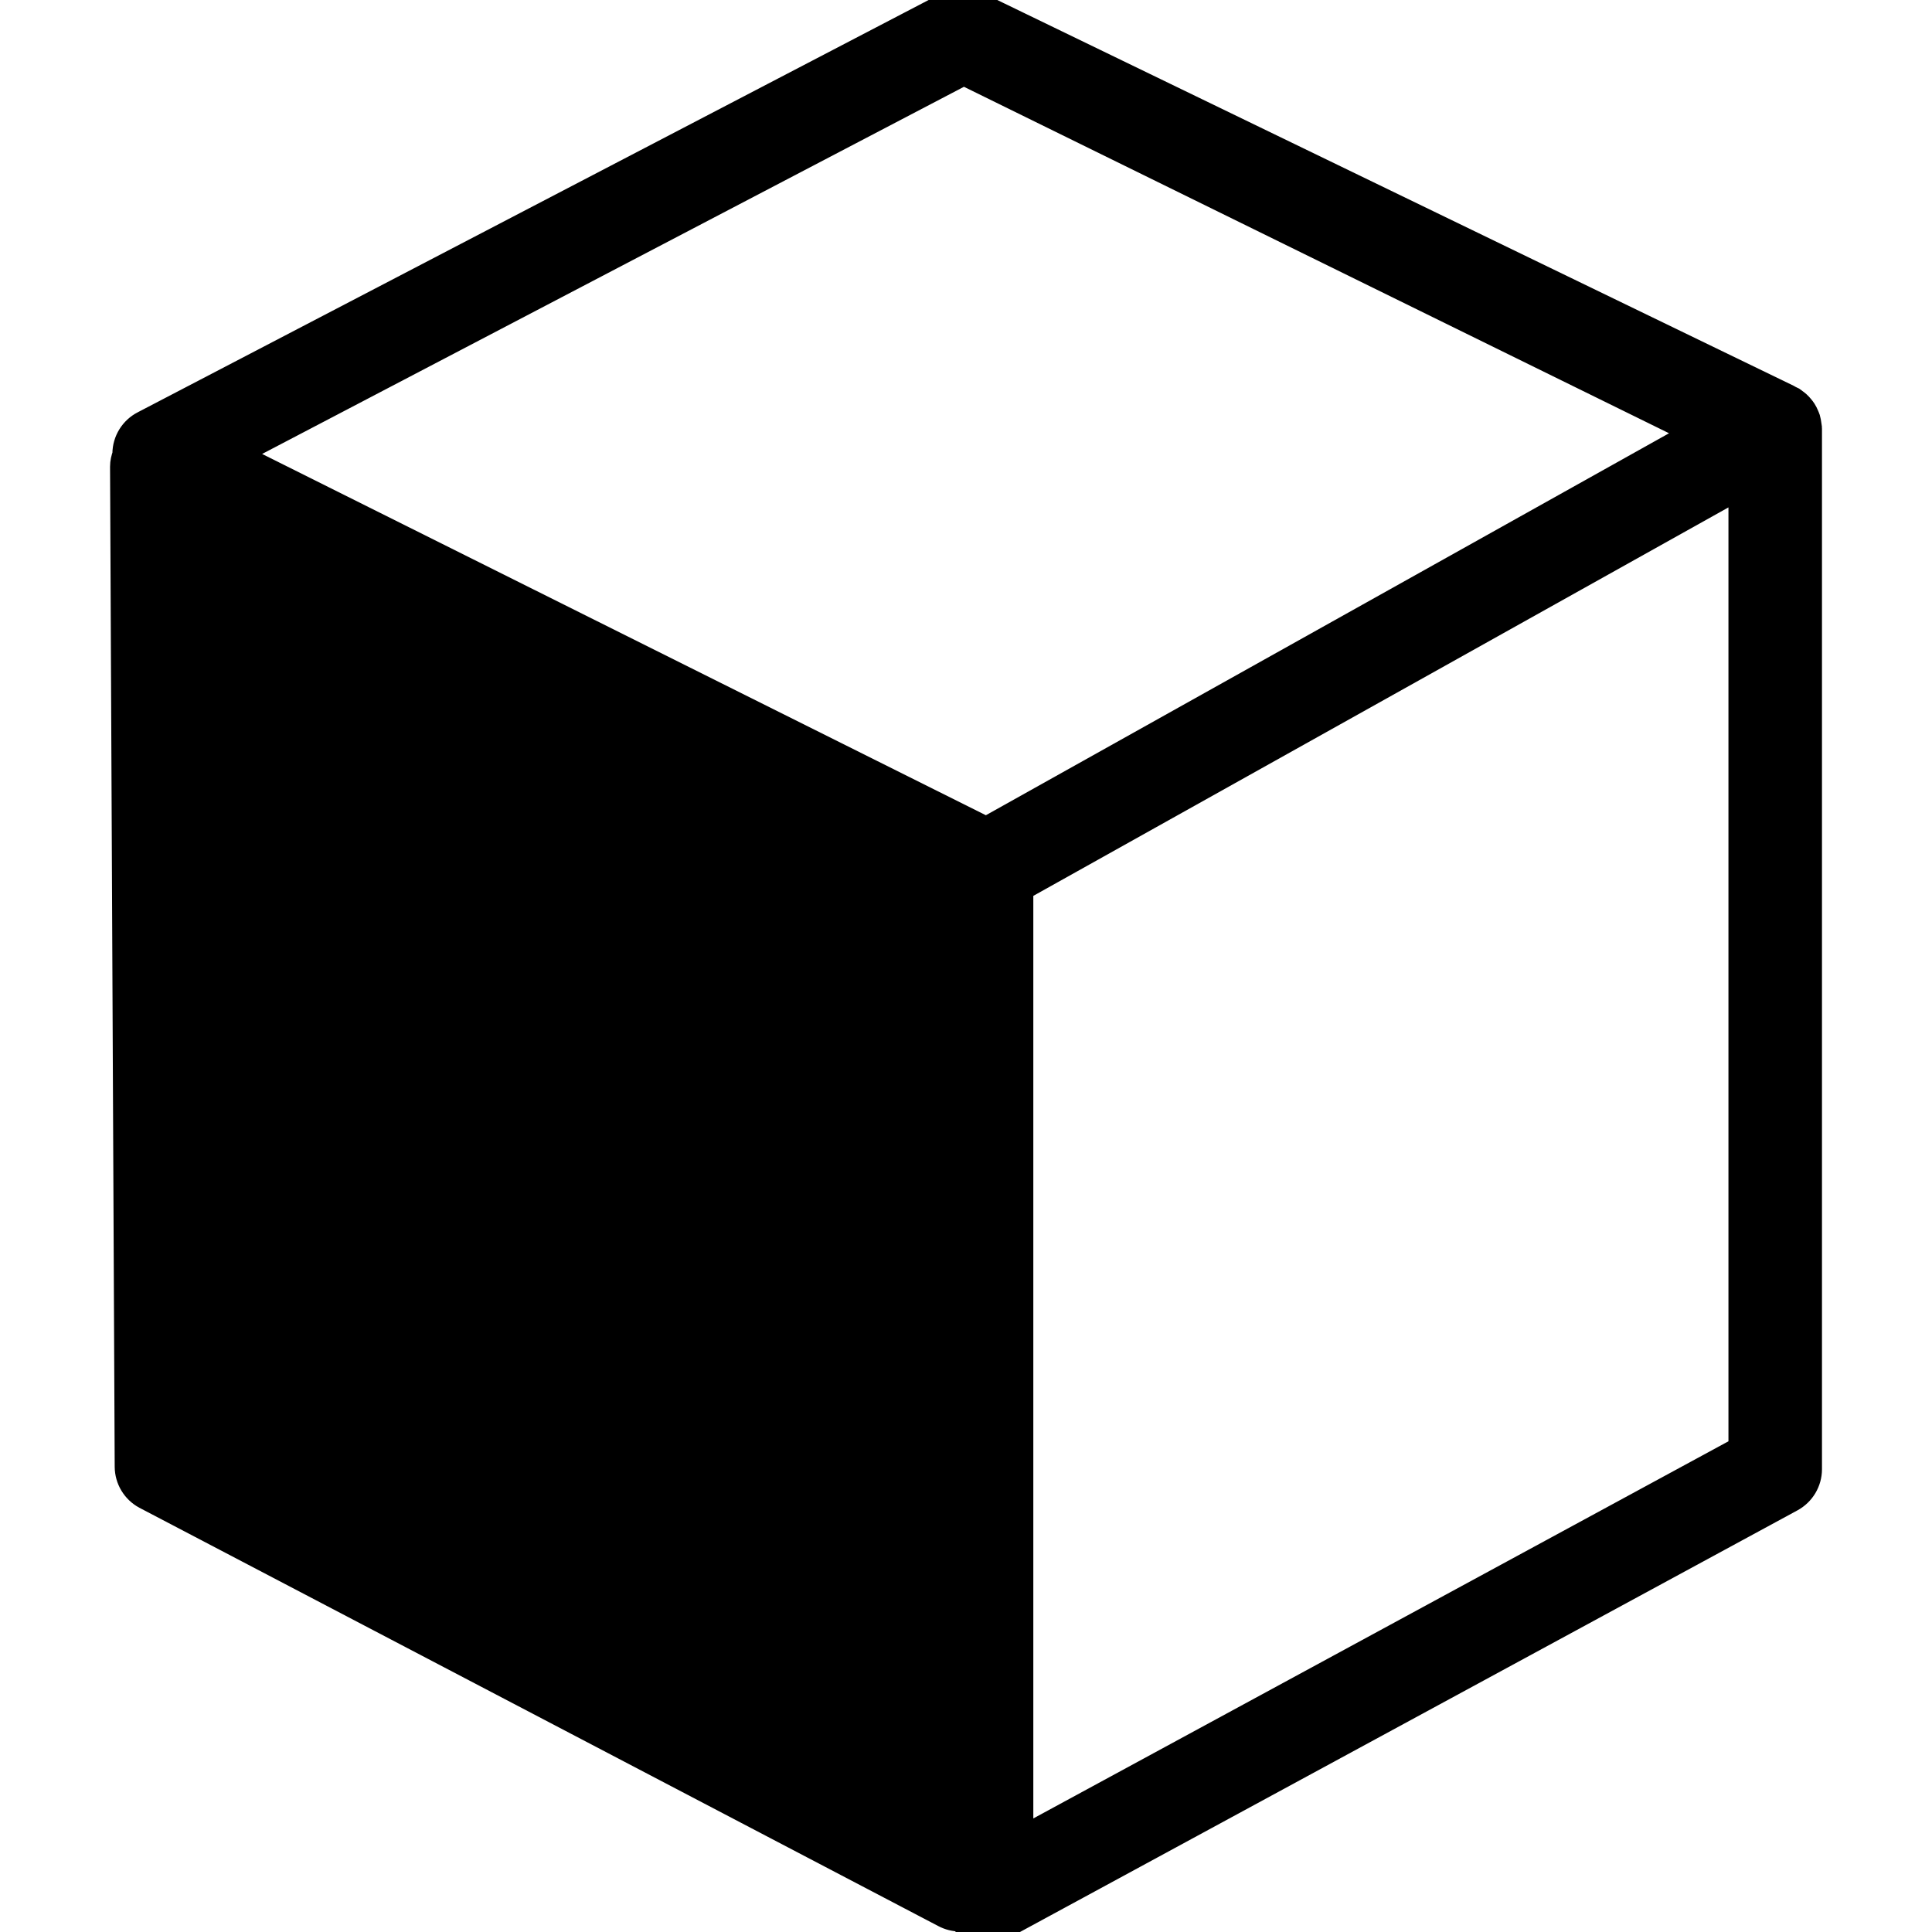
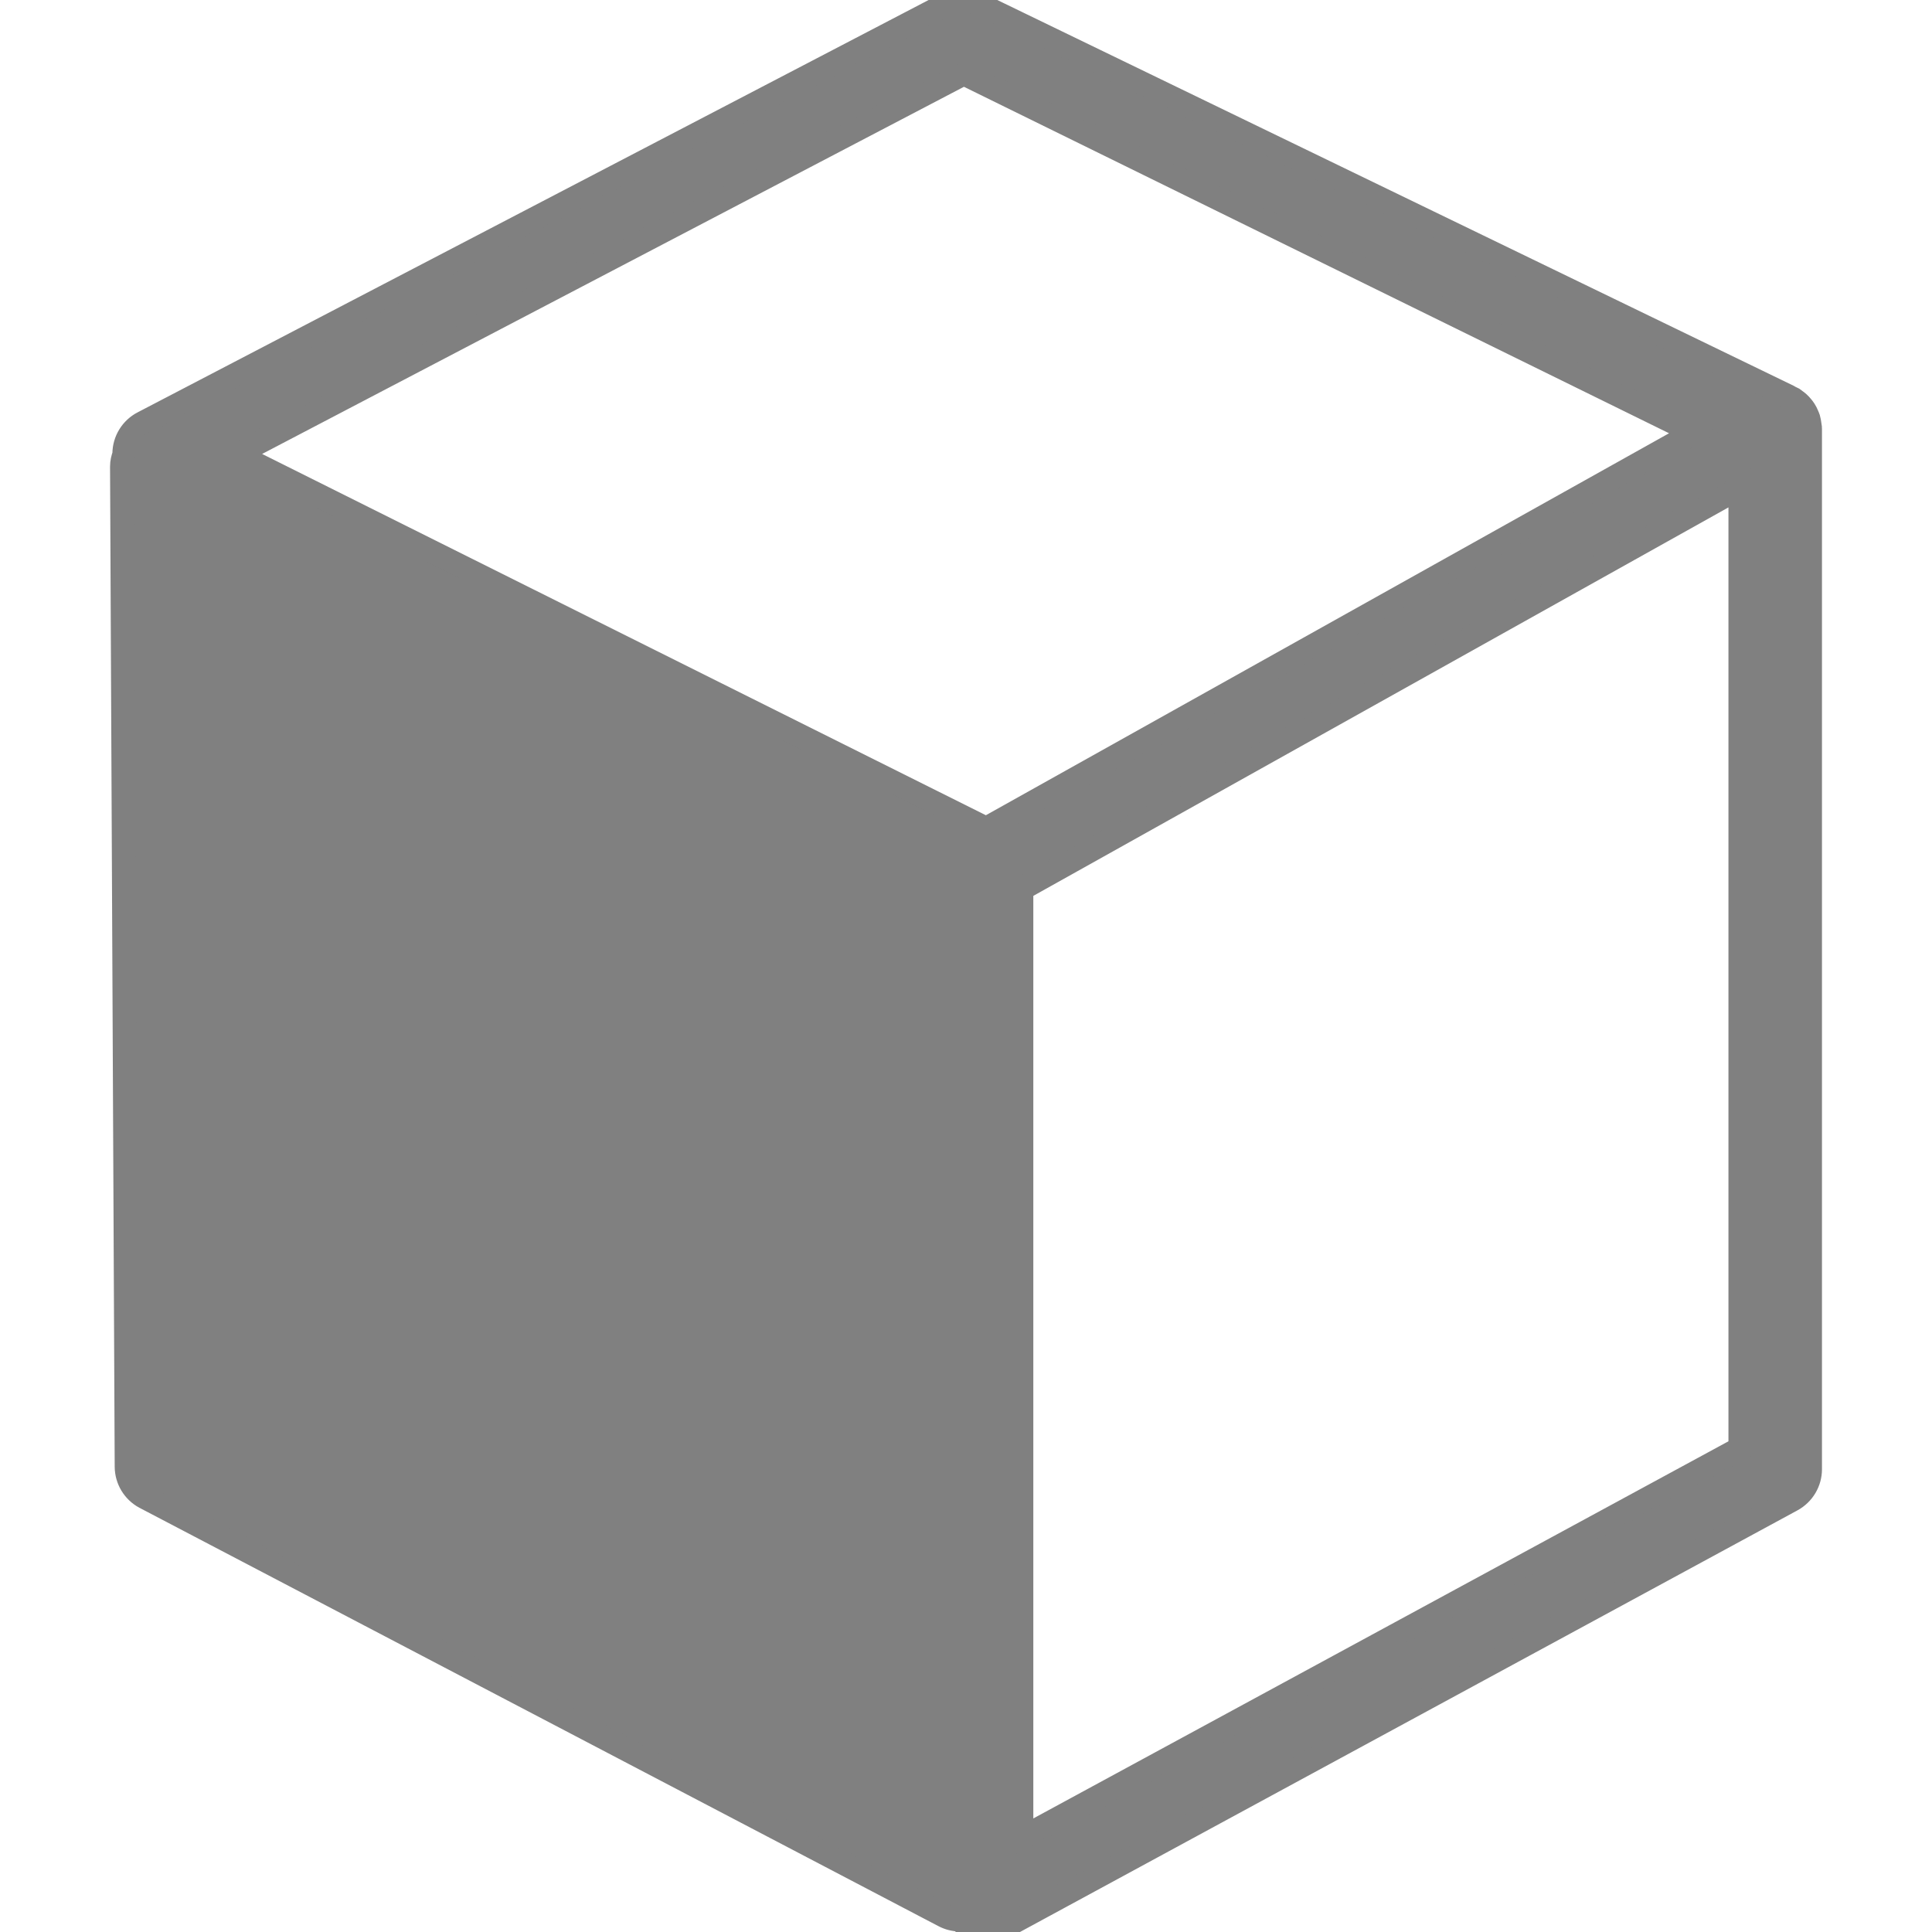
<svg xmlns="http://www.w3.org/2000/svg" version="1.1" id="Capa_1" x="0px" y="0px" width="32px" height="32px" viewBox="0 0 82.626 82.627" style="enable-background:new 0 0 82.626 82.627;" xml:space="preserve">
  <g>
-     <path stroke="#000" fill="#000" d="M5.206,19.956l0.199,42.771c0.003,0.55,0.306,1.054,0.789,1.314l34.161,17.887c0.223,0.119,0.467,0.179,0.711,0.179   c0.001,0,0.002,0,0.003,0c0.103,0.117,0.218,0.227,0.355,0.309c0.236,0.141,0.502,0.212,0.769,0.212   c0.246,0,0.49-0.061,0.712-0.181l33.729-18.292c0.484-0.263,0.787-0.77,0.787-1.319v-44.5c0-0.013-0.005-0.025-0.005-0.039   c-0.001-0.011,0.003-0.021,0.003-0.033c-0.002-0.043-0.019-0.082-0.022-0.124c-0.013-0.082-0.022-0.164-0.047-0.243   c-0.018-0.055-0.041-0.104-0.064-0.157c-0.031-0.07-0.062-0.139-0.104-0.203c-0.031-0.05-0.068-0.095-0.105-0.141   c-0.047-0.058-0.096-0.112-0.152-0.163c-0.044-0.04-0.091-0.076-0.141-0.111c-0.032-0.022-0.059-0.053-0.094-0.073   c-0.032-0.02-0.069-0.028-0.104-0.045c-0.029-0.015-0.052-0.036-0.081-0.049L41.747,0.118c-0.405-0.171-0.864-0.155-1.258,0.042   L6.131,18.071c-0.504,0.254-0.822,0.77-0.825,1.333c0,0.009,0.004,0.017,0.004,0.025C5.249,19.596,5.205,19.772,5.206,19.956z    M72.456,18.501l-30.28,16.93L10.111,19.425L41.218,3.151L72.456,18.501z M43.692,78.61V38.021l30.729-17.173v41.09L43.692,78.61z" />
+     <path stroke="grey" fill="grey" d="M5.206,19.956l0.199,42.771c0.003,0.55,0.306,1.054,0.789,1.314l34.161,17.887c0.223,0.119,0.467,0.179,0.711,0.179   c0.001,0,0.002,0,0.003,0c0.103,0.117,0.218,0.227,0.355,0.309c0.236,0.141,0.502,0.212,0.769,0.212   c0.246,0,0.49-0.061,0.712-0.181l33.729-18.292c0.484-0.263,0.787-0.77,0.787-1.319v-44.5c0-0.013-0.005-0.025-0.005-0.039   c-0.001-0.011,0.003-0.021,0.003-0.033c-0.002-0.043-0.019-0.082-0.022-0.124c-0.013-0.082-0.022-0.164-0.047-0.243   c-0.018-0.055-0.041-0.104-0.064-0.157c-0.031-0.07-0.062-0.139-0.104-0.203c-0.031-0.05-0.068-0.095-0.105-0.141   c-0.047-0.058-0.096-0.112-0.152-0.163c-0.044-0.04-0.091-0.076-0.141-0.111c-0.032-0.022-0.059-0.053-0.094-0.073   c-0.032-0.02-0.069-0.028-0.104-0.045c-0.029-0.015-0.052-0.036-0.081-0.049L41.747,0.118c-0.405-0.171-0.864-0.155-1.258,0.042   L6.131,18.071c-0.504,0.254-0.822,0.77-0.825,1.333c0,0.009,0.004,0.017,0.004,0.025C5.249,19.596,5.205,19.772,5.206,19.956z    M72.456,18.501l-30.28,16.93L10.111,19.425L41.218,3.151L72.456,18.501z M43.692,78.61V38.021l30.729-17.173v41.09L43.692,78.61z" />
  </g>
</svg>
